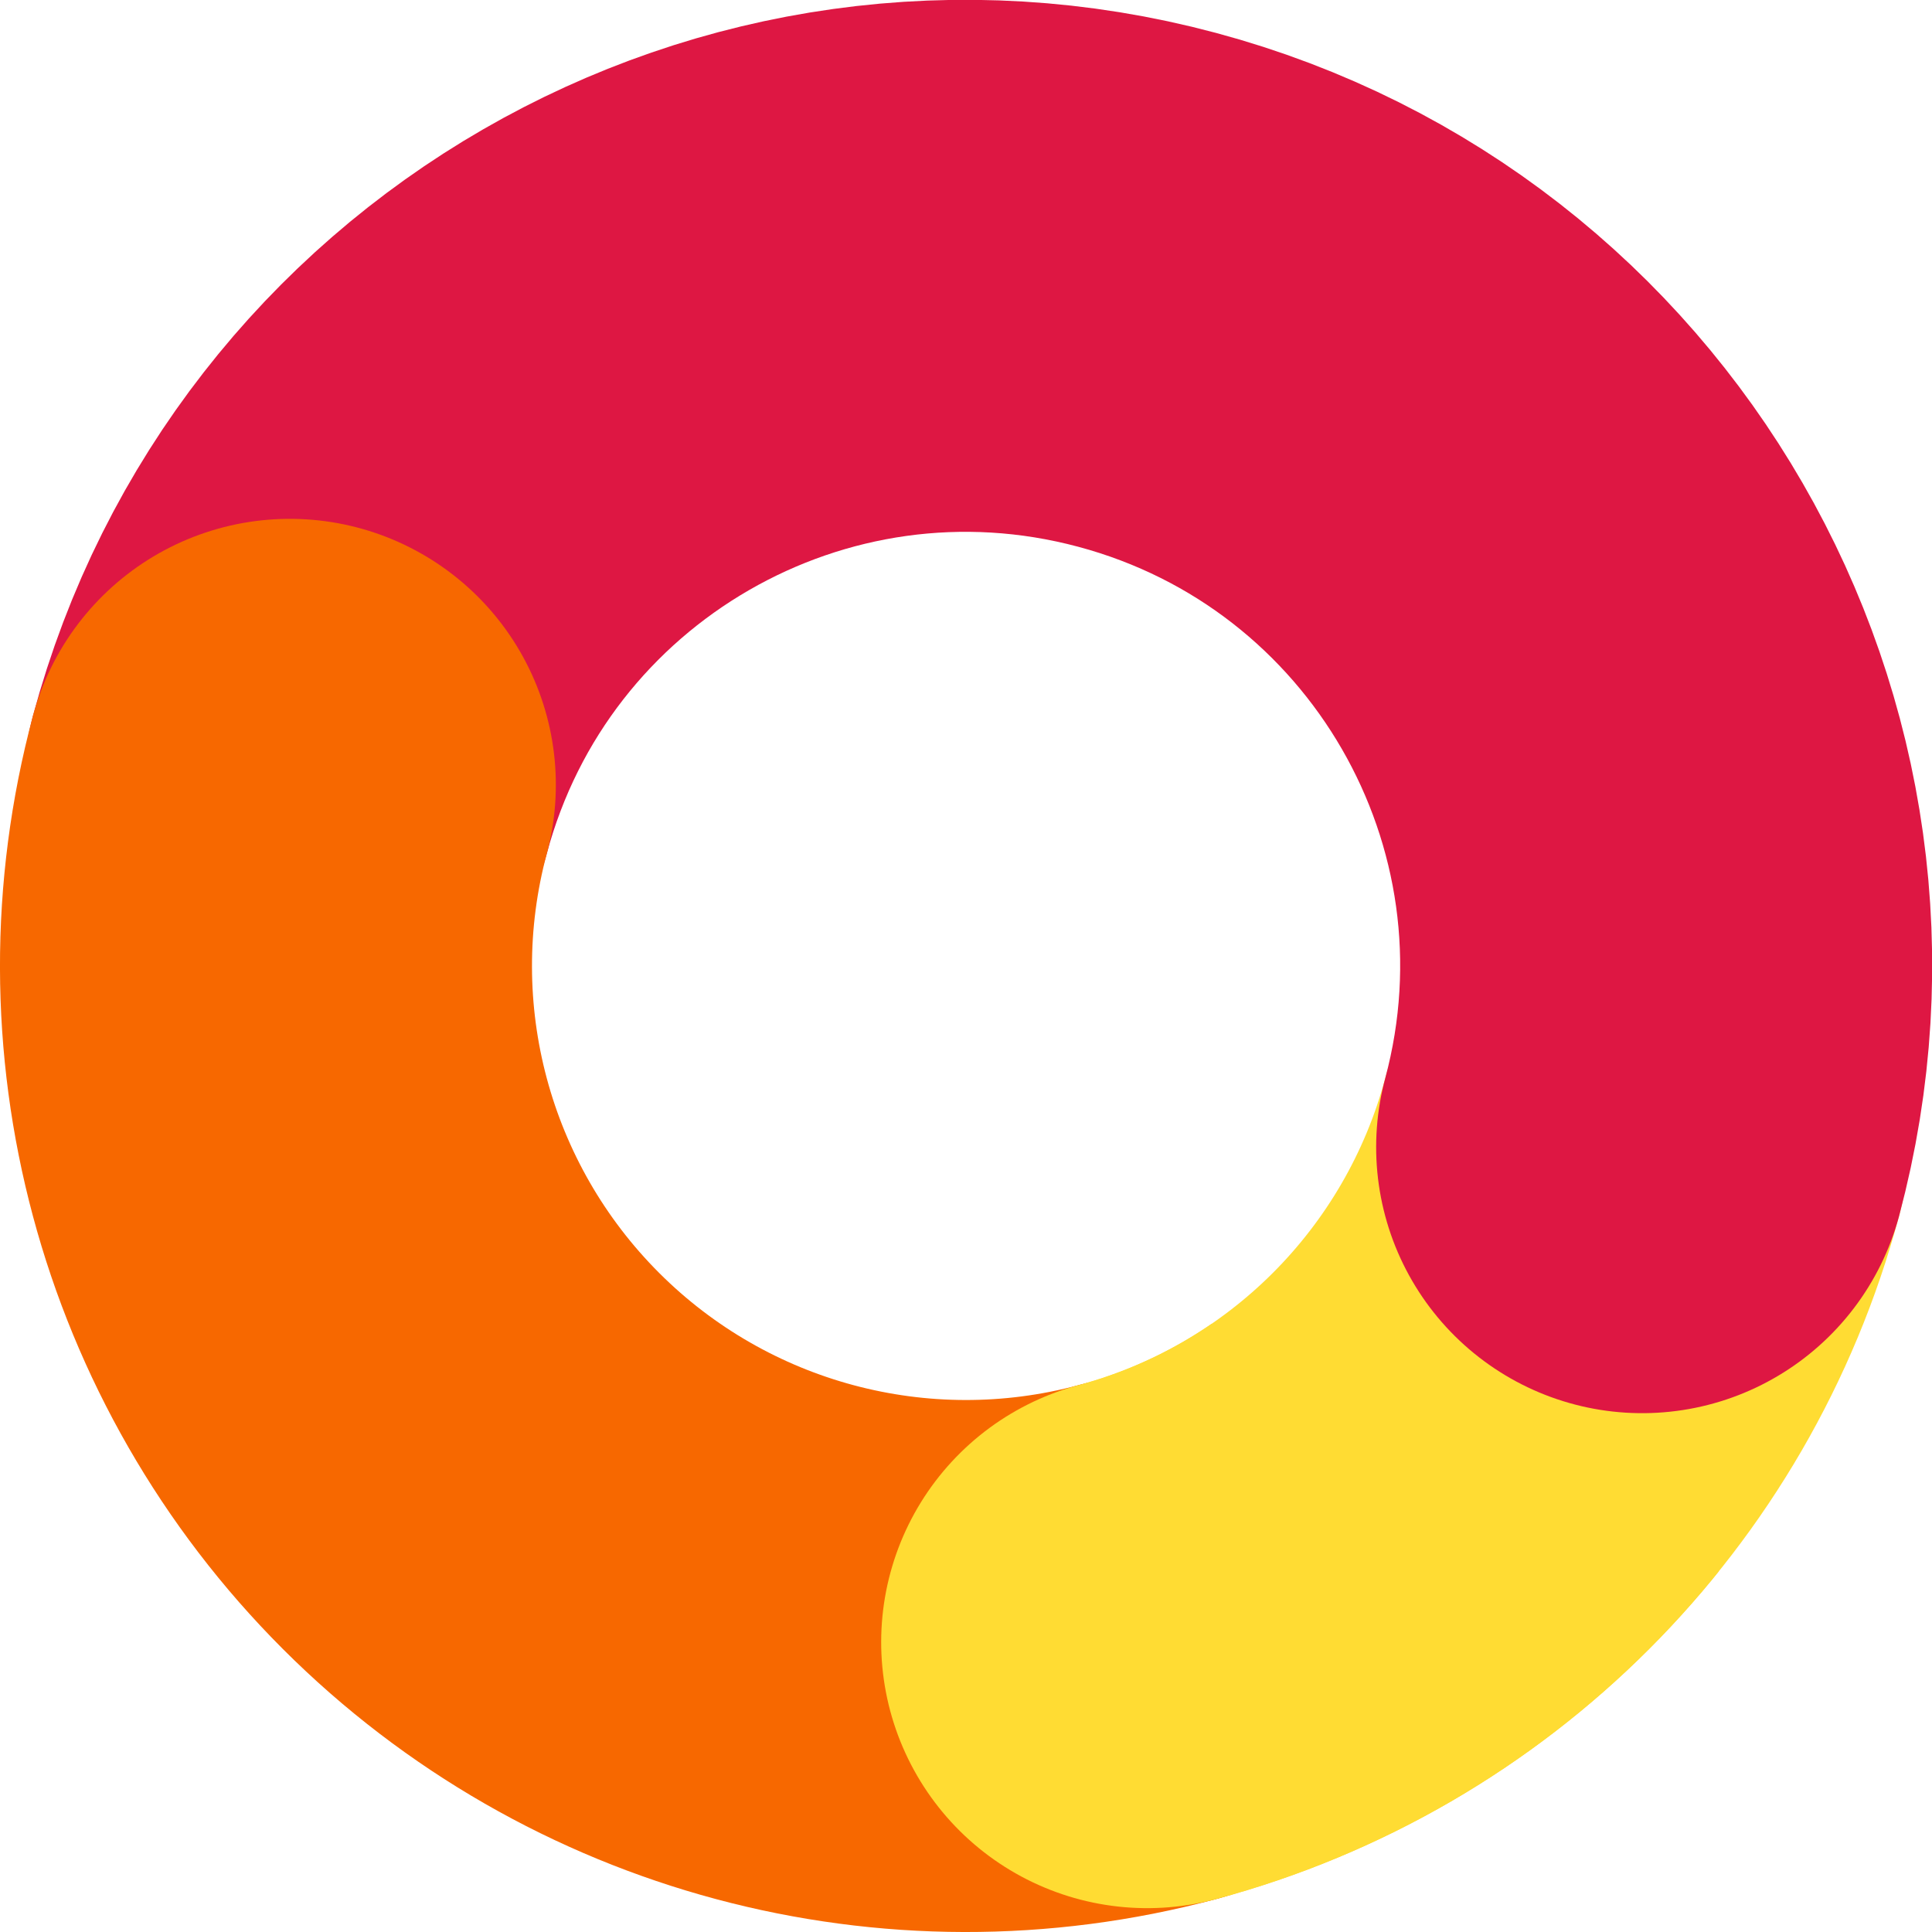
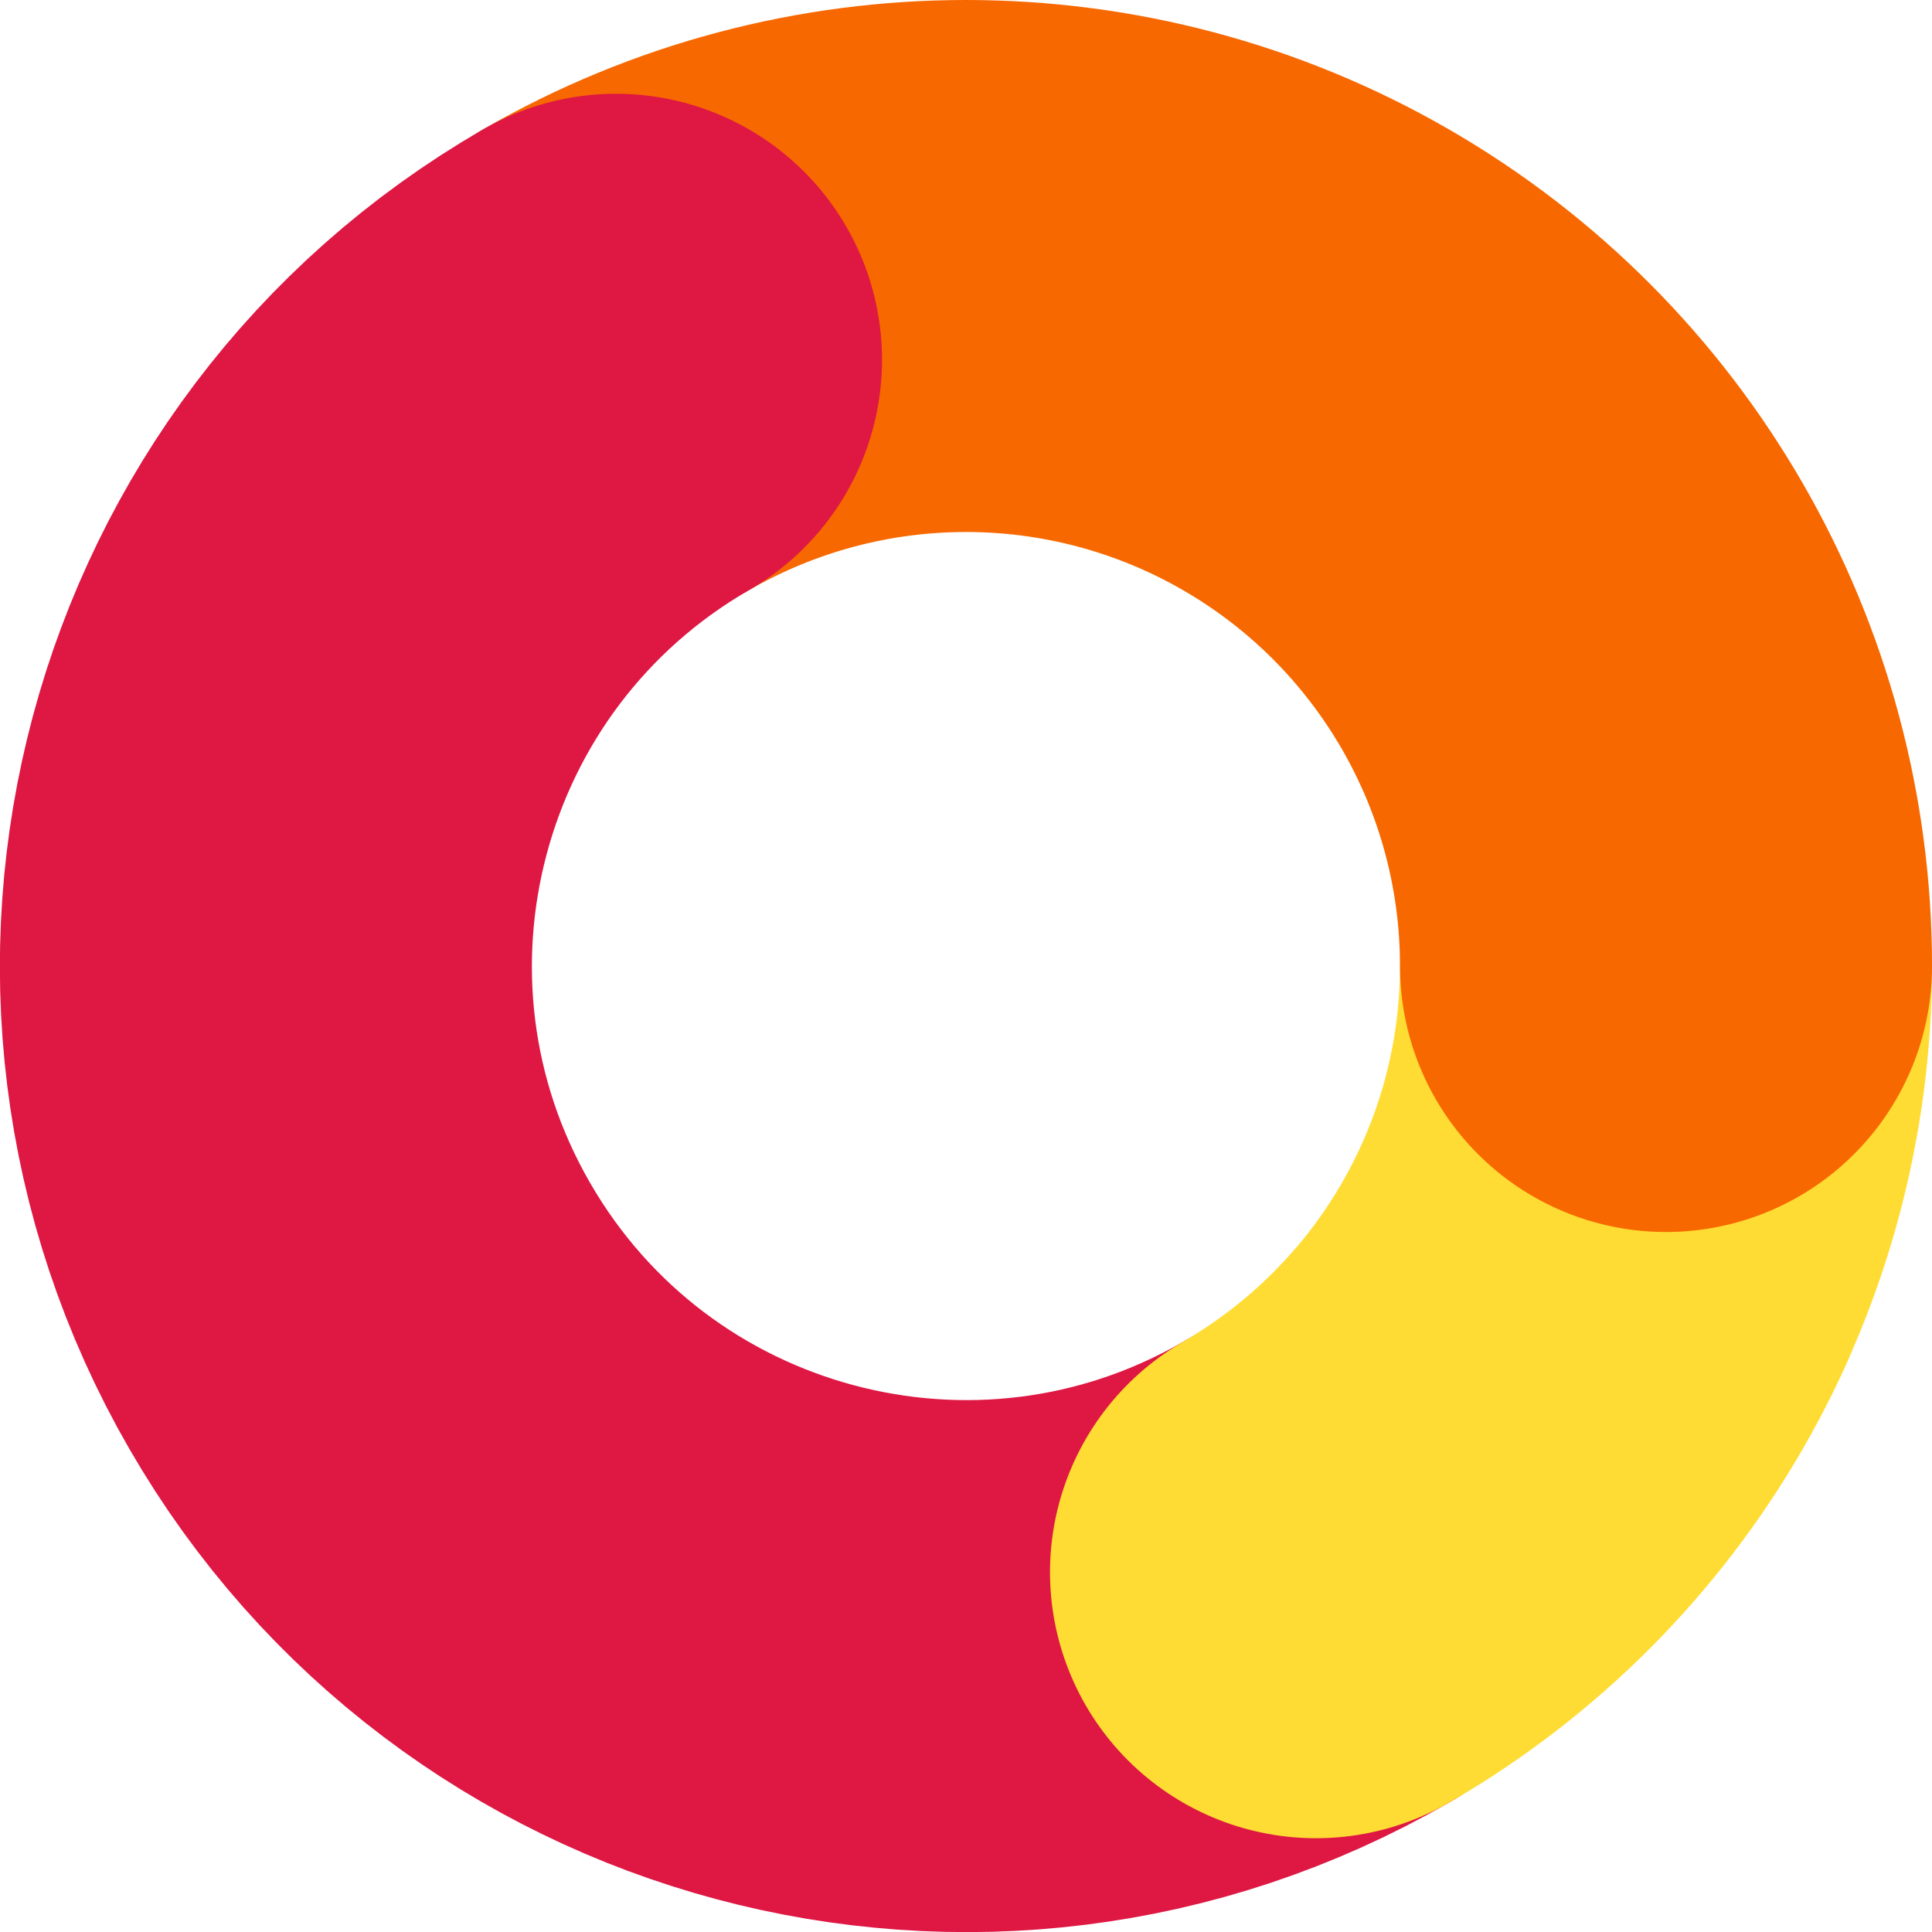
<svg xmlns="http://www.w3.org/2000/svg" width="500" height="500" viewBox="112 112 276 276">
  <defs>
    <linearGradient id="Gradient" x1="1" x2="0.25" y1="0.5" y2="1">
      <stop offset="0%" stop-color="#ffdc33" stop-opacity="0" />
      <stop offset="50%" stop-color="#ffdc33" stop-opacity="0" />
      <stop offset="50%" stop-color="#ffdc33" stop-opacity="1" />
      <stop offset="100%" stop-color="#ffdc33" stop-opacity="1" />
    </linearGradient>
  </defs>
-   <g transform="rotate(-15 250 250)">
+   <g transform="rotate(-30 250 250)">
    <path title="yellow" note="0-60deg" fill="none" stroke="#ffdc33" stroke-width="76" stroke-linecap="round" d="M 250 350 A 100 100 0 0 0 336.603 300" />
-     <path title="red" note="60-180deg" fill="none" stroke="#de1743" stroke-width="76" stroke-linecap="round" d="M 336.603 300 A 100 100 0 0 0 163.397 200" />
-     <path title="orange" note="180-360deg" fill="none" stroke="#f76800" stroke-width="76" stroke-linecap="round" d="M 163.397 200 A 100 100 0 0 0 250 350" />
+     <path title="orange" note="60-180deg" fill="none" stroke="#f76800" stroke-width="76" stroke-linecap="round" d="M 336.603 300 A 100 100 0 0 0 250 150" />
+     <path title="red" note="60-180deg" fill="none" stroke="#de1743" stroke-width="76" stroke-linecap="round" d="M 250 150 A 100 100 0 0 0 250 350" />
    <path title="yellow" note="0-60deg" fill="none" stroke="url(#Gradient)" stroke-width="76" stroke-linecap="round" d="M 250 350 A 100 100 0 0 0 336.603 300" />
  </g>
</svg>
